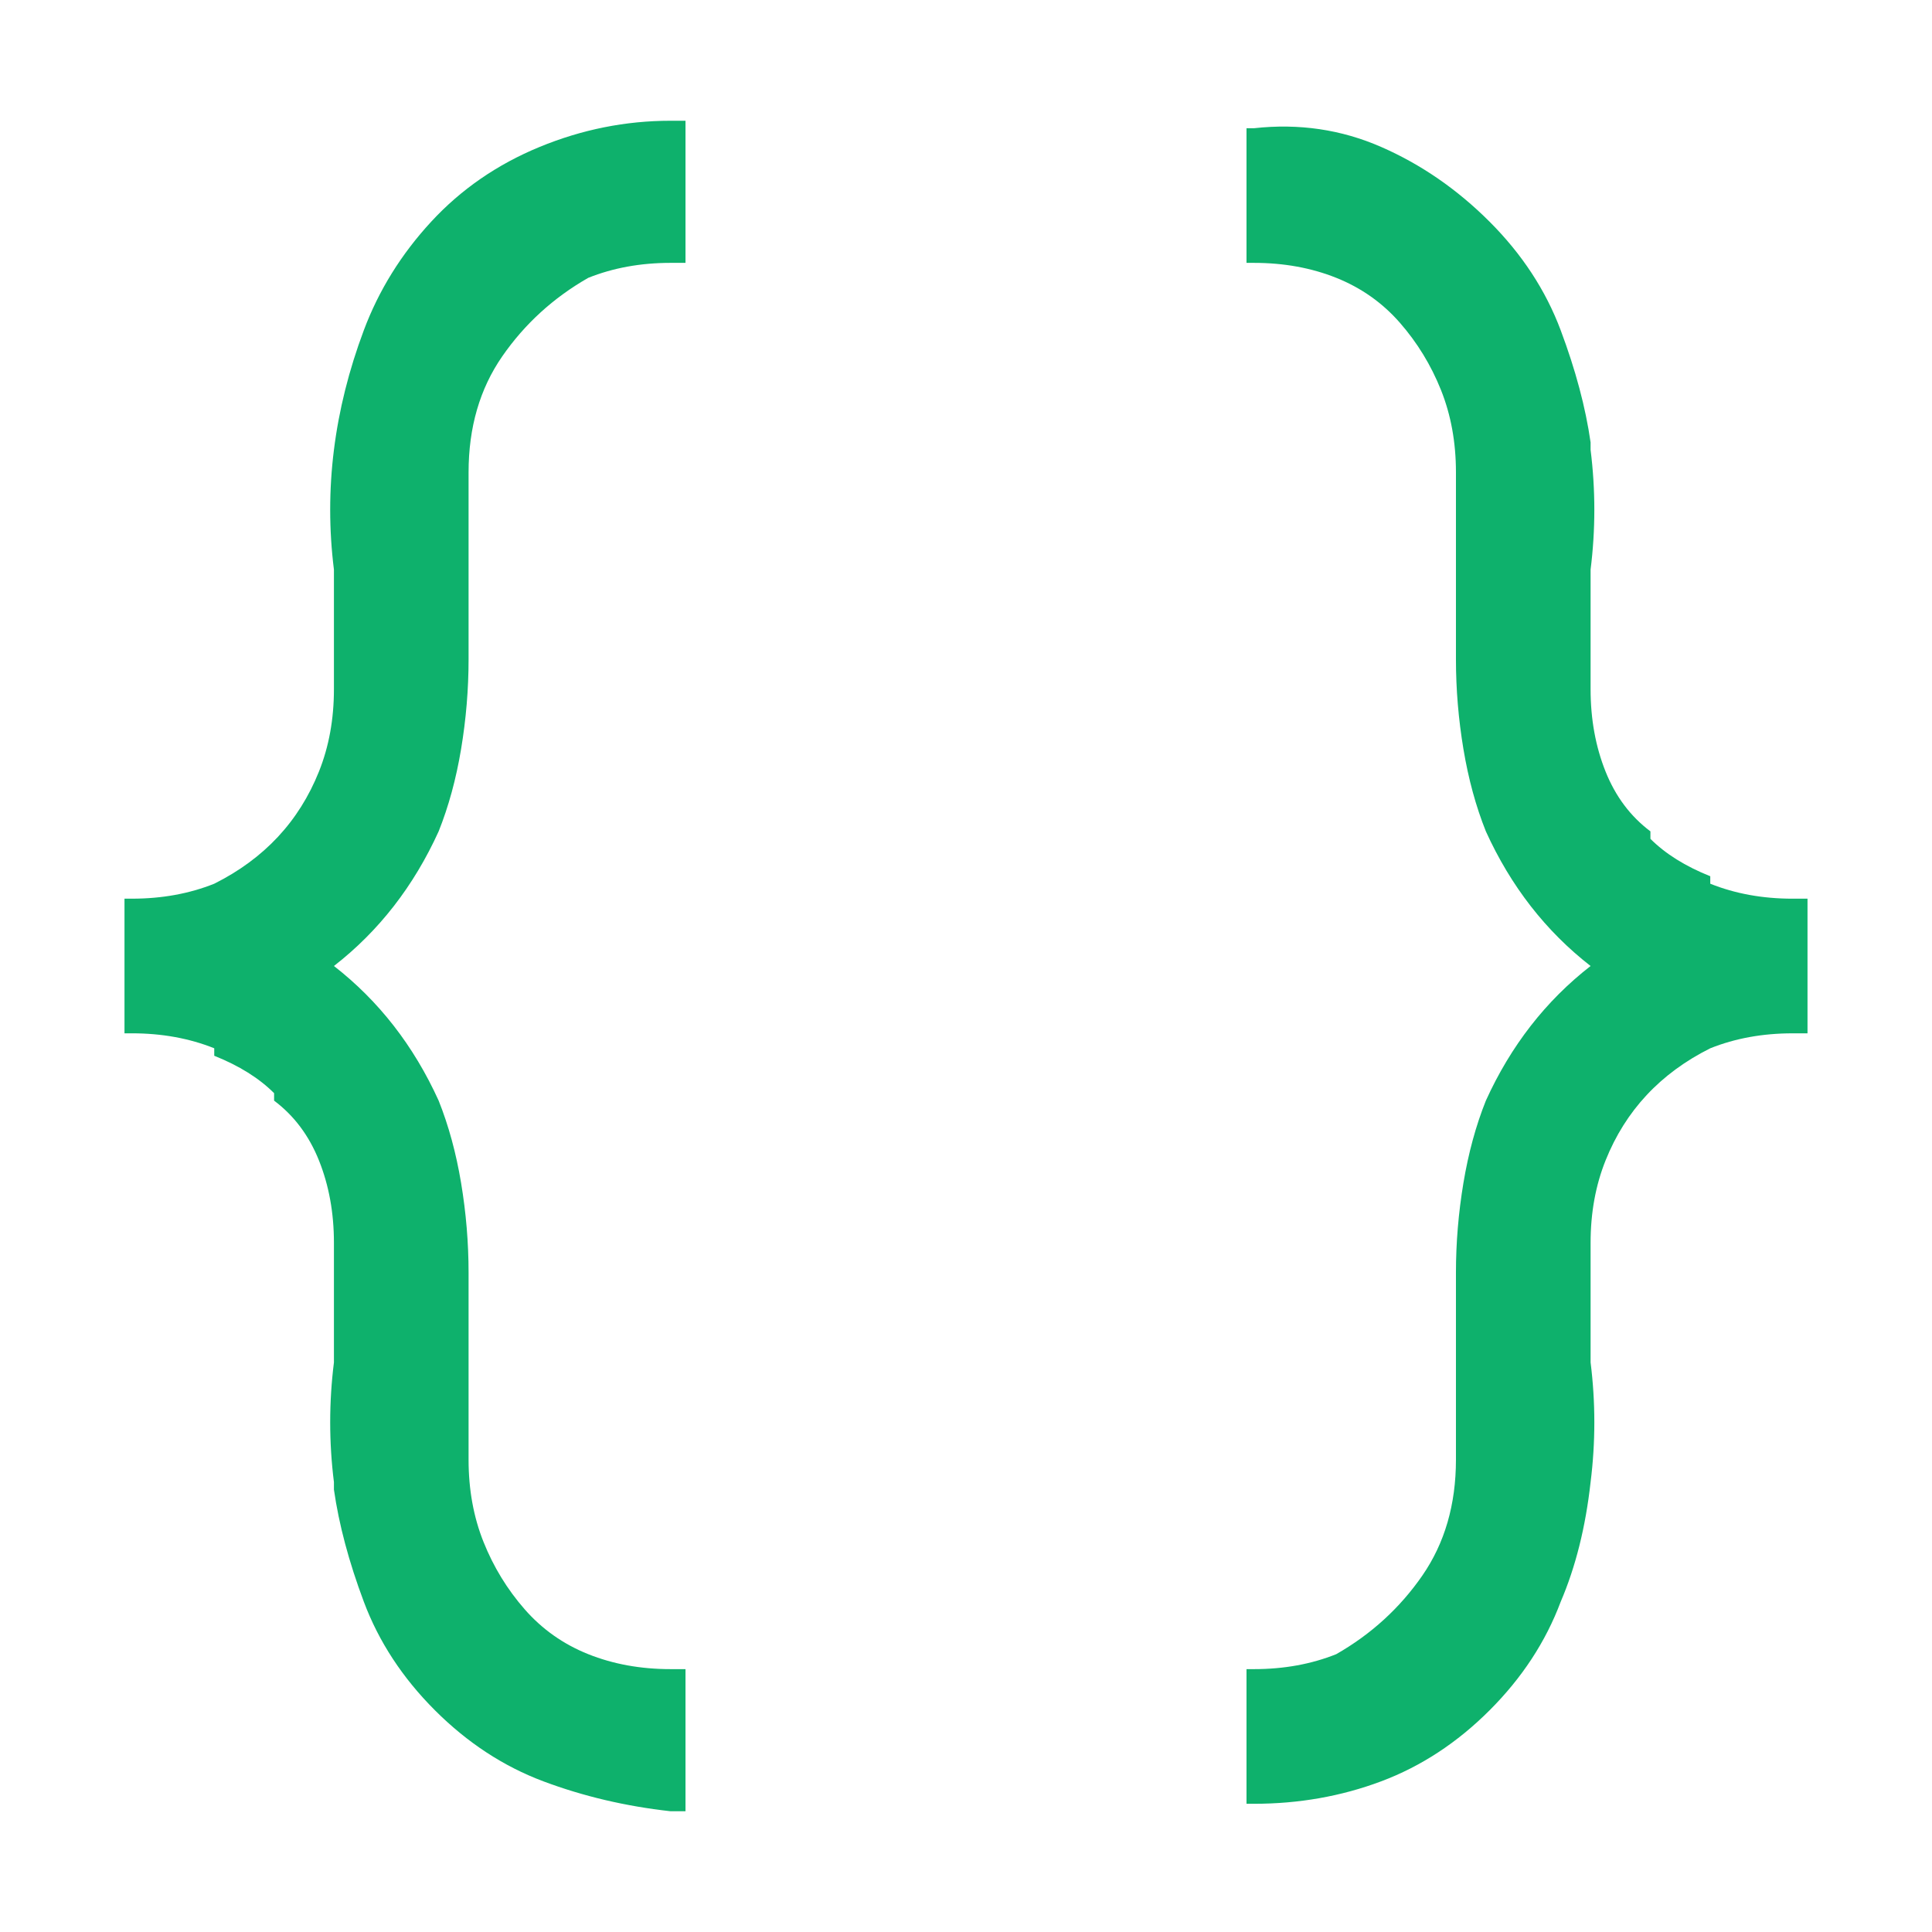
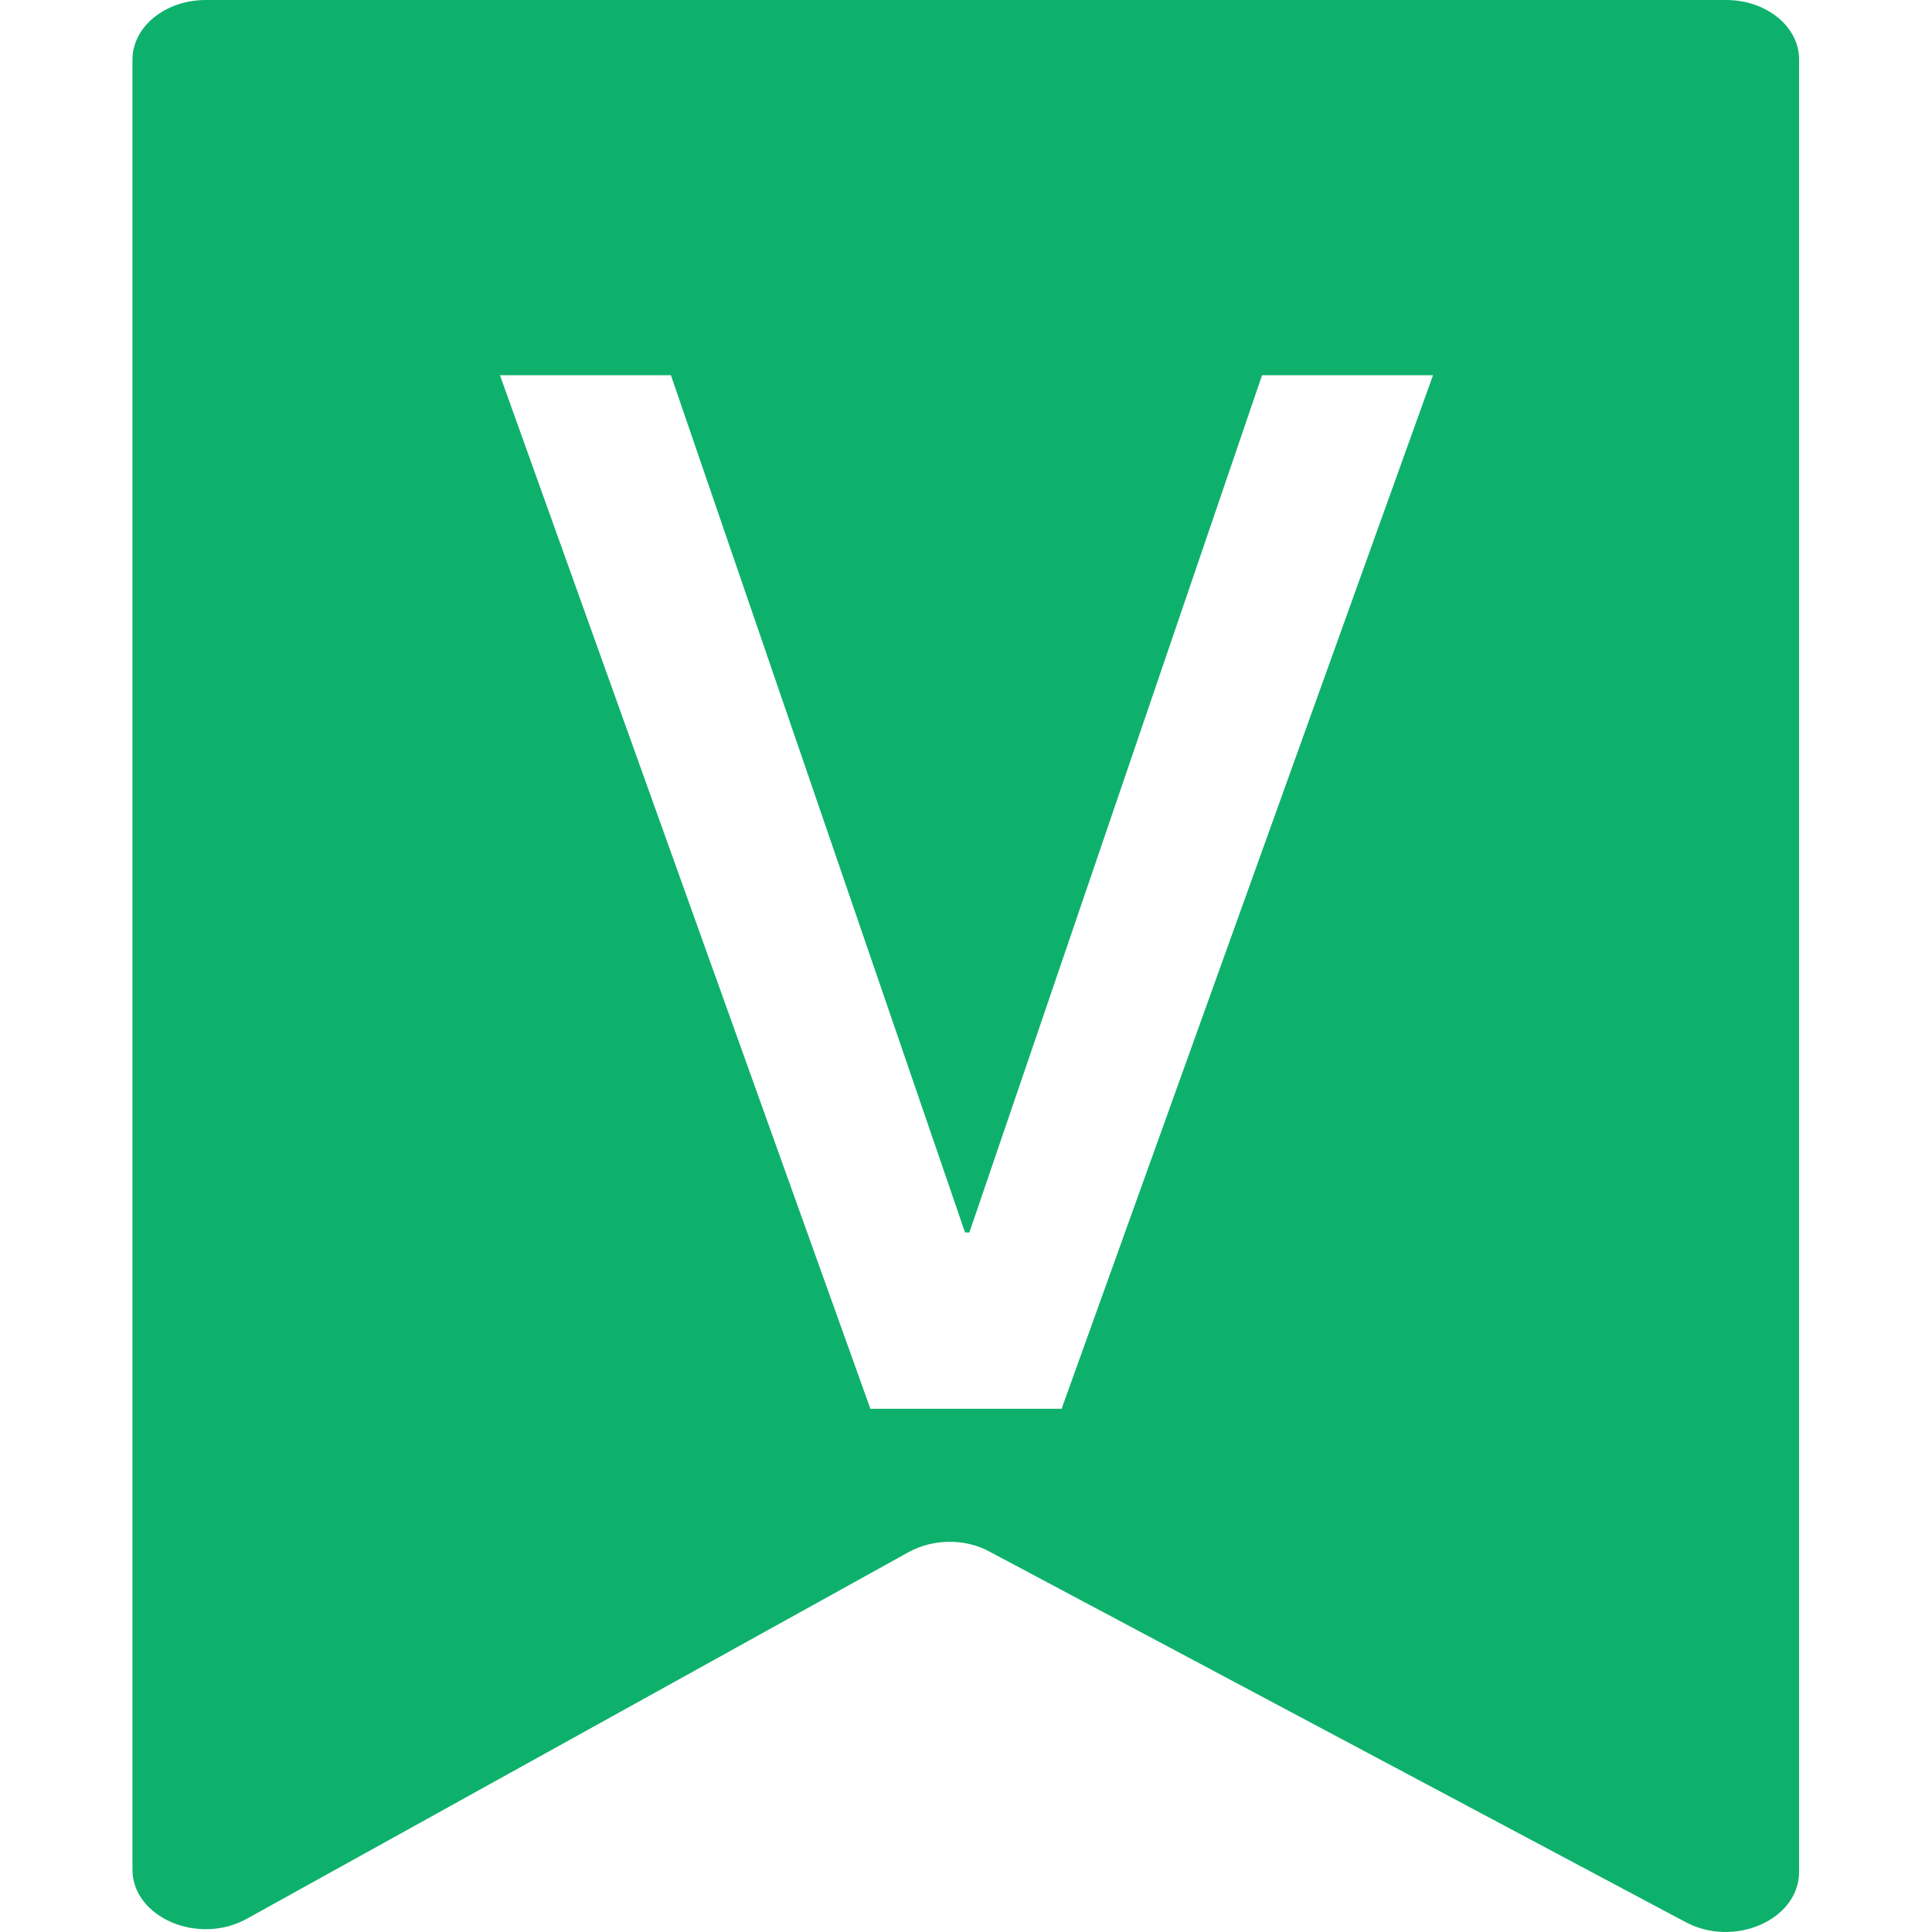
- <svg xmlns="http://www.w3.org/2000/svg" t="1767584135408" class="icon" viewBox="0 0 1024 1024" version="1.1" p-id="5504" width="512" height="512">
-   <path d="M355.398 139.327c-15.858 0-30.395 2.643-43.611 7.929-18.501 10.572-33.699 24.448-45.593 41.628-11.894 17.18-17.841 37.664-17.841 61.451v99.115c0 15.858-1.322 31.717-3.965 47.575-2.643 15.858-6.608 30.395-11.894 43.611-13.215 29.074-31.717 52.861-55.504 71.363 23.788 18.501 42.289 42.289 55.504 71.363 5.286 13.215 9.251 27.752 11.894 43.611 2.643 15.858 3.965 31.717 3.965 47.575v99.115c0 15.858 2.643 30.395 7.929 43.611 5.286 13.215 12.555 25.109 21.805 35.681 9.251 10.572 20.484 18.502 33.699 23.788 13.215 5.286 27.752 7.929 43.611 7.929h7.929V960h-7.929c-23.788-2.643-46.254-7.929-67.398-15.858s-40.307-20.484-57.487-37.664-29.735-36.342-37.664-57.487c-7.929-21.145-13.215-40.968-15.858-59.469v-3.965a254.735 254.735 0 0 1 0-63.434V658.69c0-15.858-2.643-30.395-7.929-43.611-5.286-13.215-13.215-23.788-23.788-31.717v-3.965c-7.929-7.929-18.501-14.537-31.717-19.823v-3.965c-13.215-5.286-27.752-7.929-43.611-7.929H65.98v-71.363h3.965c15.858 0 30.395-2.643 43.611-7.929 26.431-13.215 44.932-33.038 55.504-59.469 5.286-13.215 7.929-27.752 7.929-43.611v-63.434a254.735 254.735 0 0 1 0-63.434c2.643-21.145 7.929-42.289 15.858-63.434 7.929-21.145 19.823-40.307 35.681-57.487s35.021-30.395 57.487-39.646S331.611 64 355.398 64h7.929v75.327h-7.929z m309.239 745.346c15.858 0 30.395-2.643 43.611-7.929 18.501-10.572 33.699-24.448 45.593-41.628s17.841-37.664 17.841-61.451V674.55c0-15.858 1.322-31.717 3.965-47.575 2.643-15.858 6.608-30.395 11.894-43.611 13.215-29.074 31.717-52.861 55.504-71.363-23.788-18.501-42.289-42.289-55.504-71.363-5.286-13.215-9.251-27.752-11.894-43.611-2.643-15.858-3.965-31.717-3.965-47.575v-99.115c0-15.858-2.643-30.395-7.929-43.611-5.286-13.215-12.555-25.109-21.805-35.681-9.251-10.572-20.484-18.501-33.699-23.788s-27.752-7.929-43.611-7.929h-3.965V67.965h3.965c23.788-2.643 46.254 0.661 67.398 9.912s40.307 22.466 57.487 39.646 29.735 36.342 37.664 57.487c7.929 21.145 13.215 40.968 15.858 59.469v3.965a254.735 254.735 0 0 1 0 63.434v63.434c0 15.858 2.643 30.395 7.929 43.611 5.286 13.215 13.215 23.788 23.788 31.717v3.965c7.929 7.929 18.502 14.537 31.717 19.823v3.965c13.215 5.286 27.752 7.929 43.611 7.929h7.929v71.363h-7.929c-15.858 0-30.395 2.643-43.611 7.929-26.431 13.215-44.932 33.038-55.504 59.469-5.286 13.215-7.929 27.752-7.929 43.611v63.434a254.735 254.735 0 0 1 0 63.434c-2.643 23.788-7.929 44.932-15.858 63.434-7.929 21.145-20.484 40.307-37.664 57.487s-36.342 29.734-57.487 37.664-43.611 11.894-67.398 11.894h-3.965v-71.363h3.963z" p-id="5505" fill="#0EB16C" />
+ <svg xmlns="http://www.w3.org/2000/svg" t="1767769889947" class="icon" viewBox="0 0 1024 1024" version="1.1" p-id="5009" width="512" height="512">
+   <path d="M914.895 0 109.105 0c-21.501 0-38.907 14.078-38.907 31.74L70.198 990.855c0 25.341 34.812 40.443 60.665 26.109l350.677-194.28c13.054-7.167 29.948-7.423 43.003-0.256l368.851 196.328c25.853 13.822 60.153-1.28 60.153-26.621L953.546 31.74C953.802 14.334 936.396 0 914.895 0zM562.682 746.661l-101.364 0-196.328-547.773 90.613 0 155.885 454.345 2.304 0 155.117-454.345 90.613 0L562.682 746.661z" fill="#0EB16C" p-id="5010" />
</svg>
